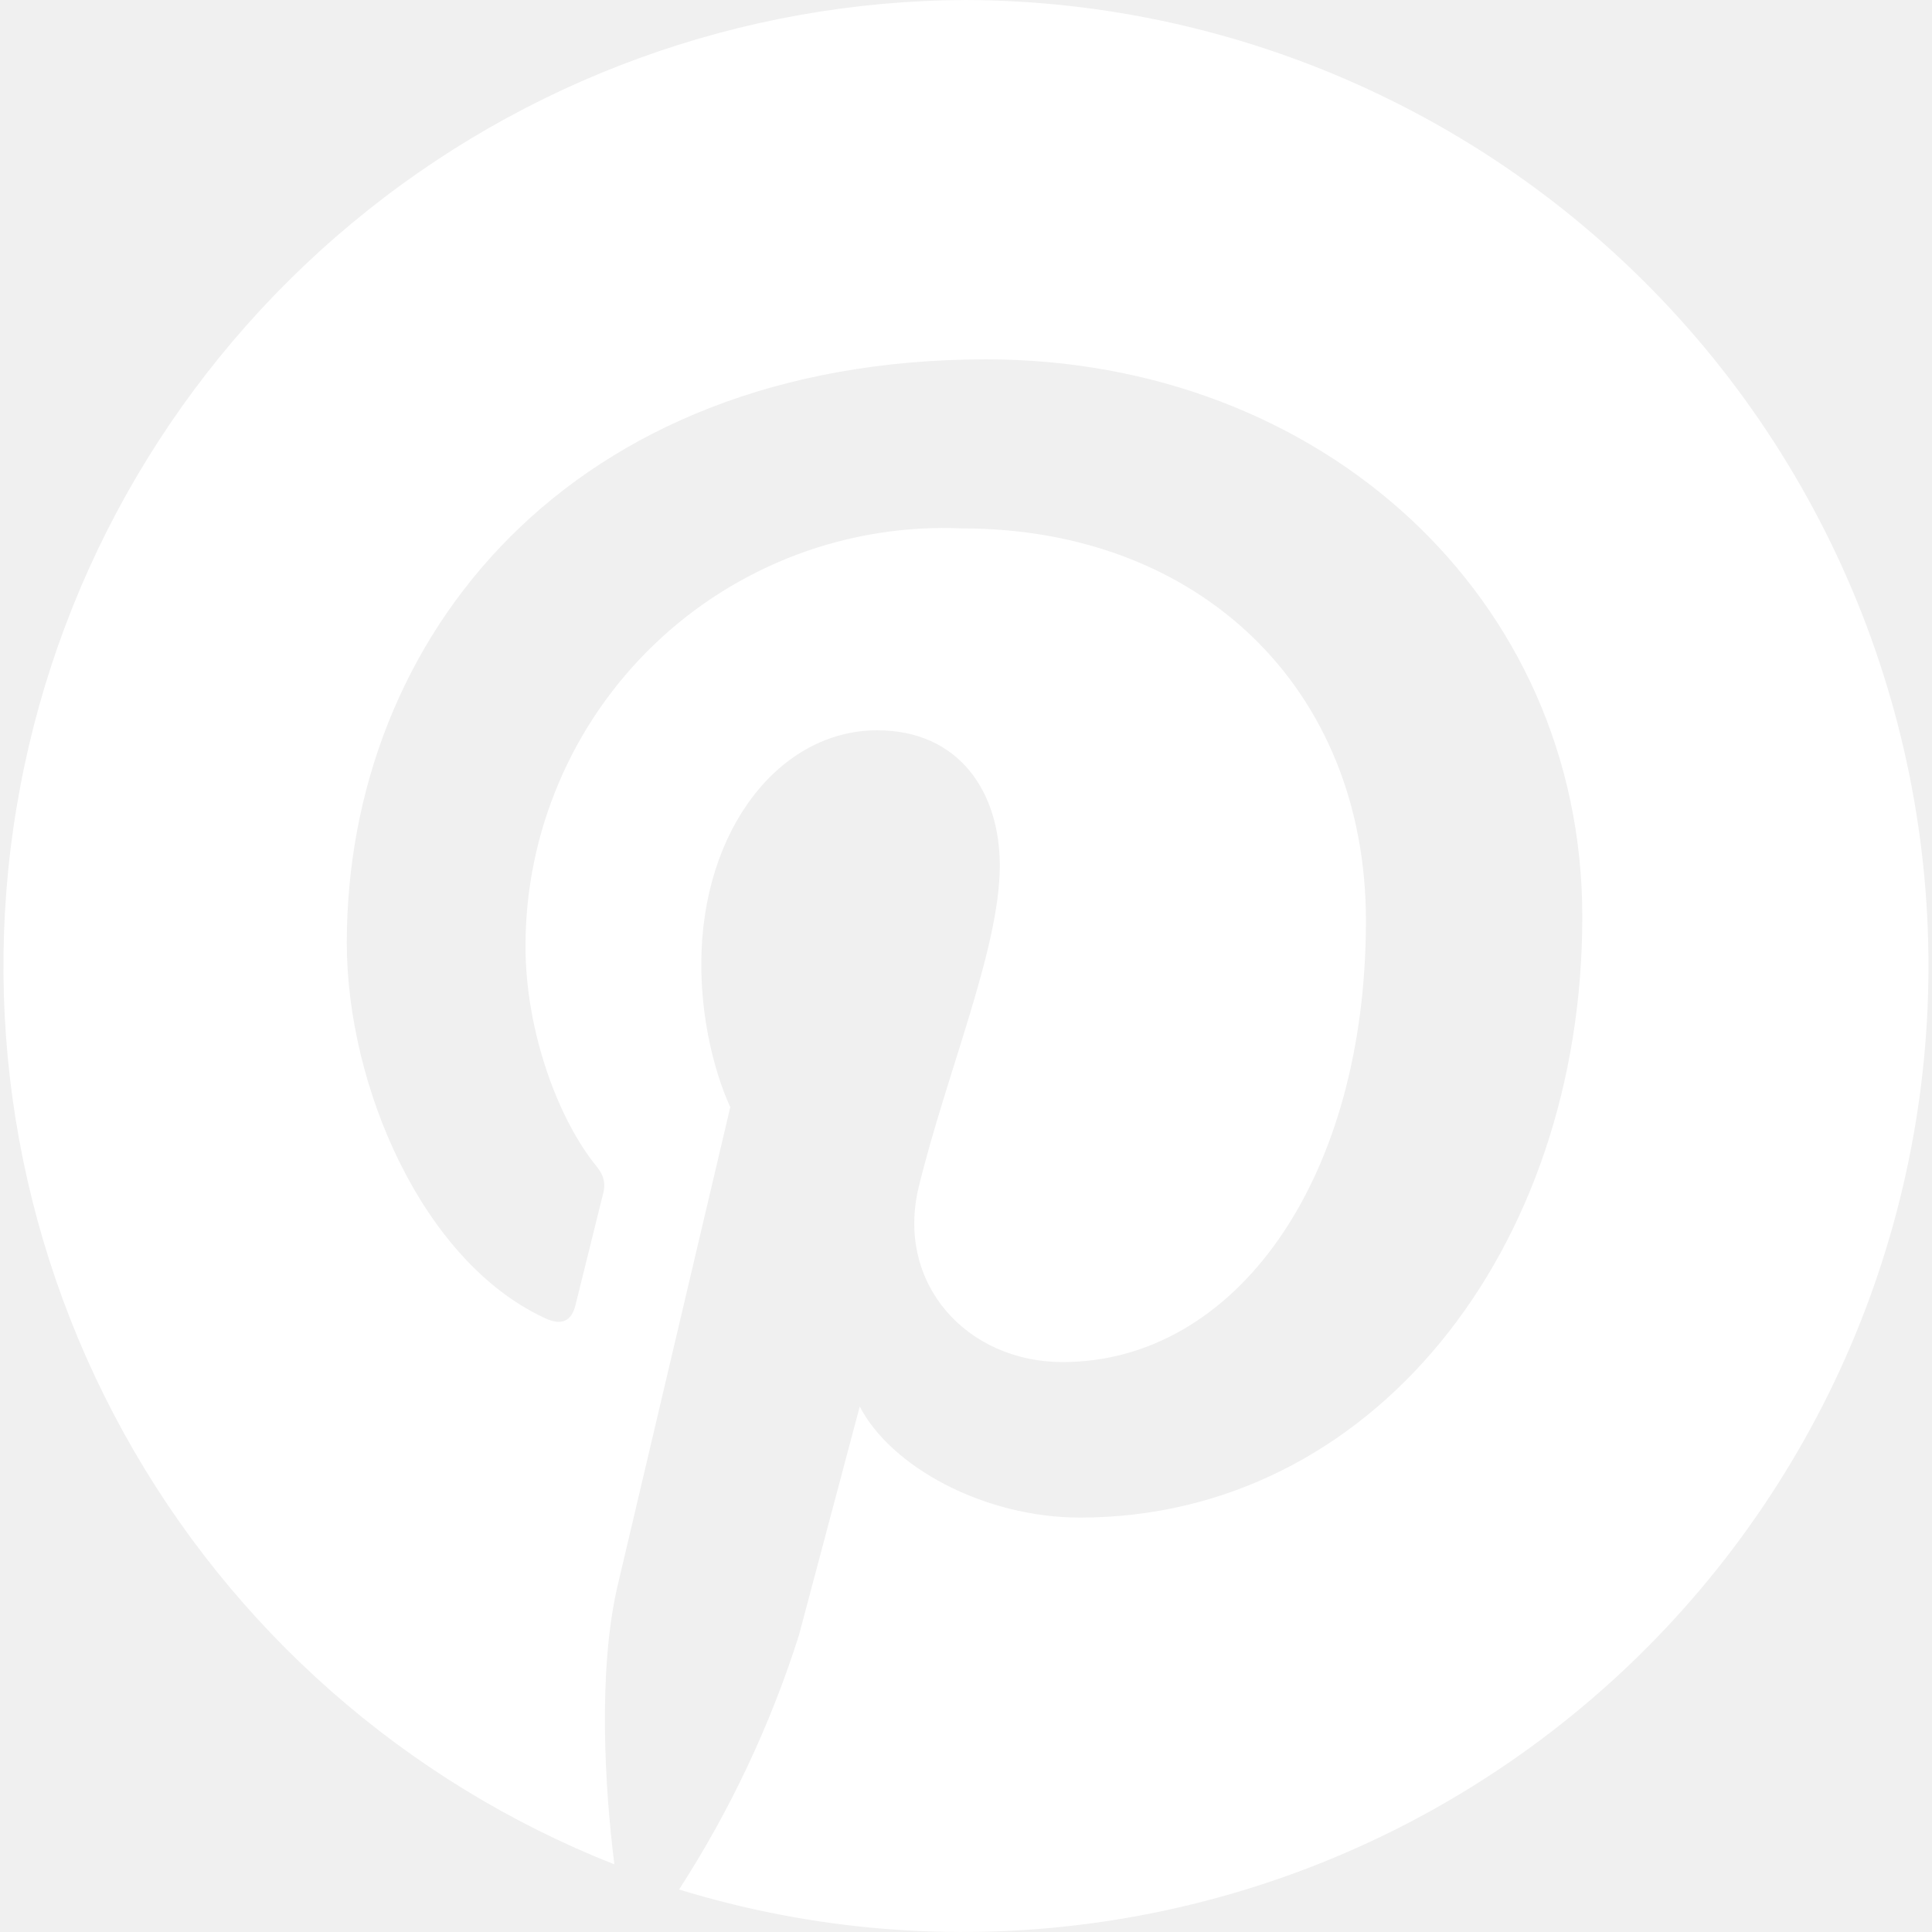
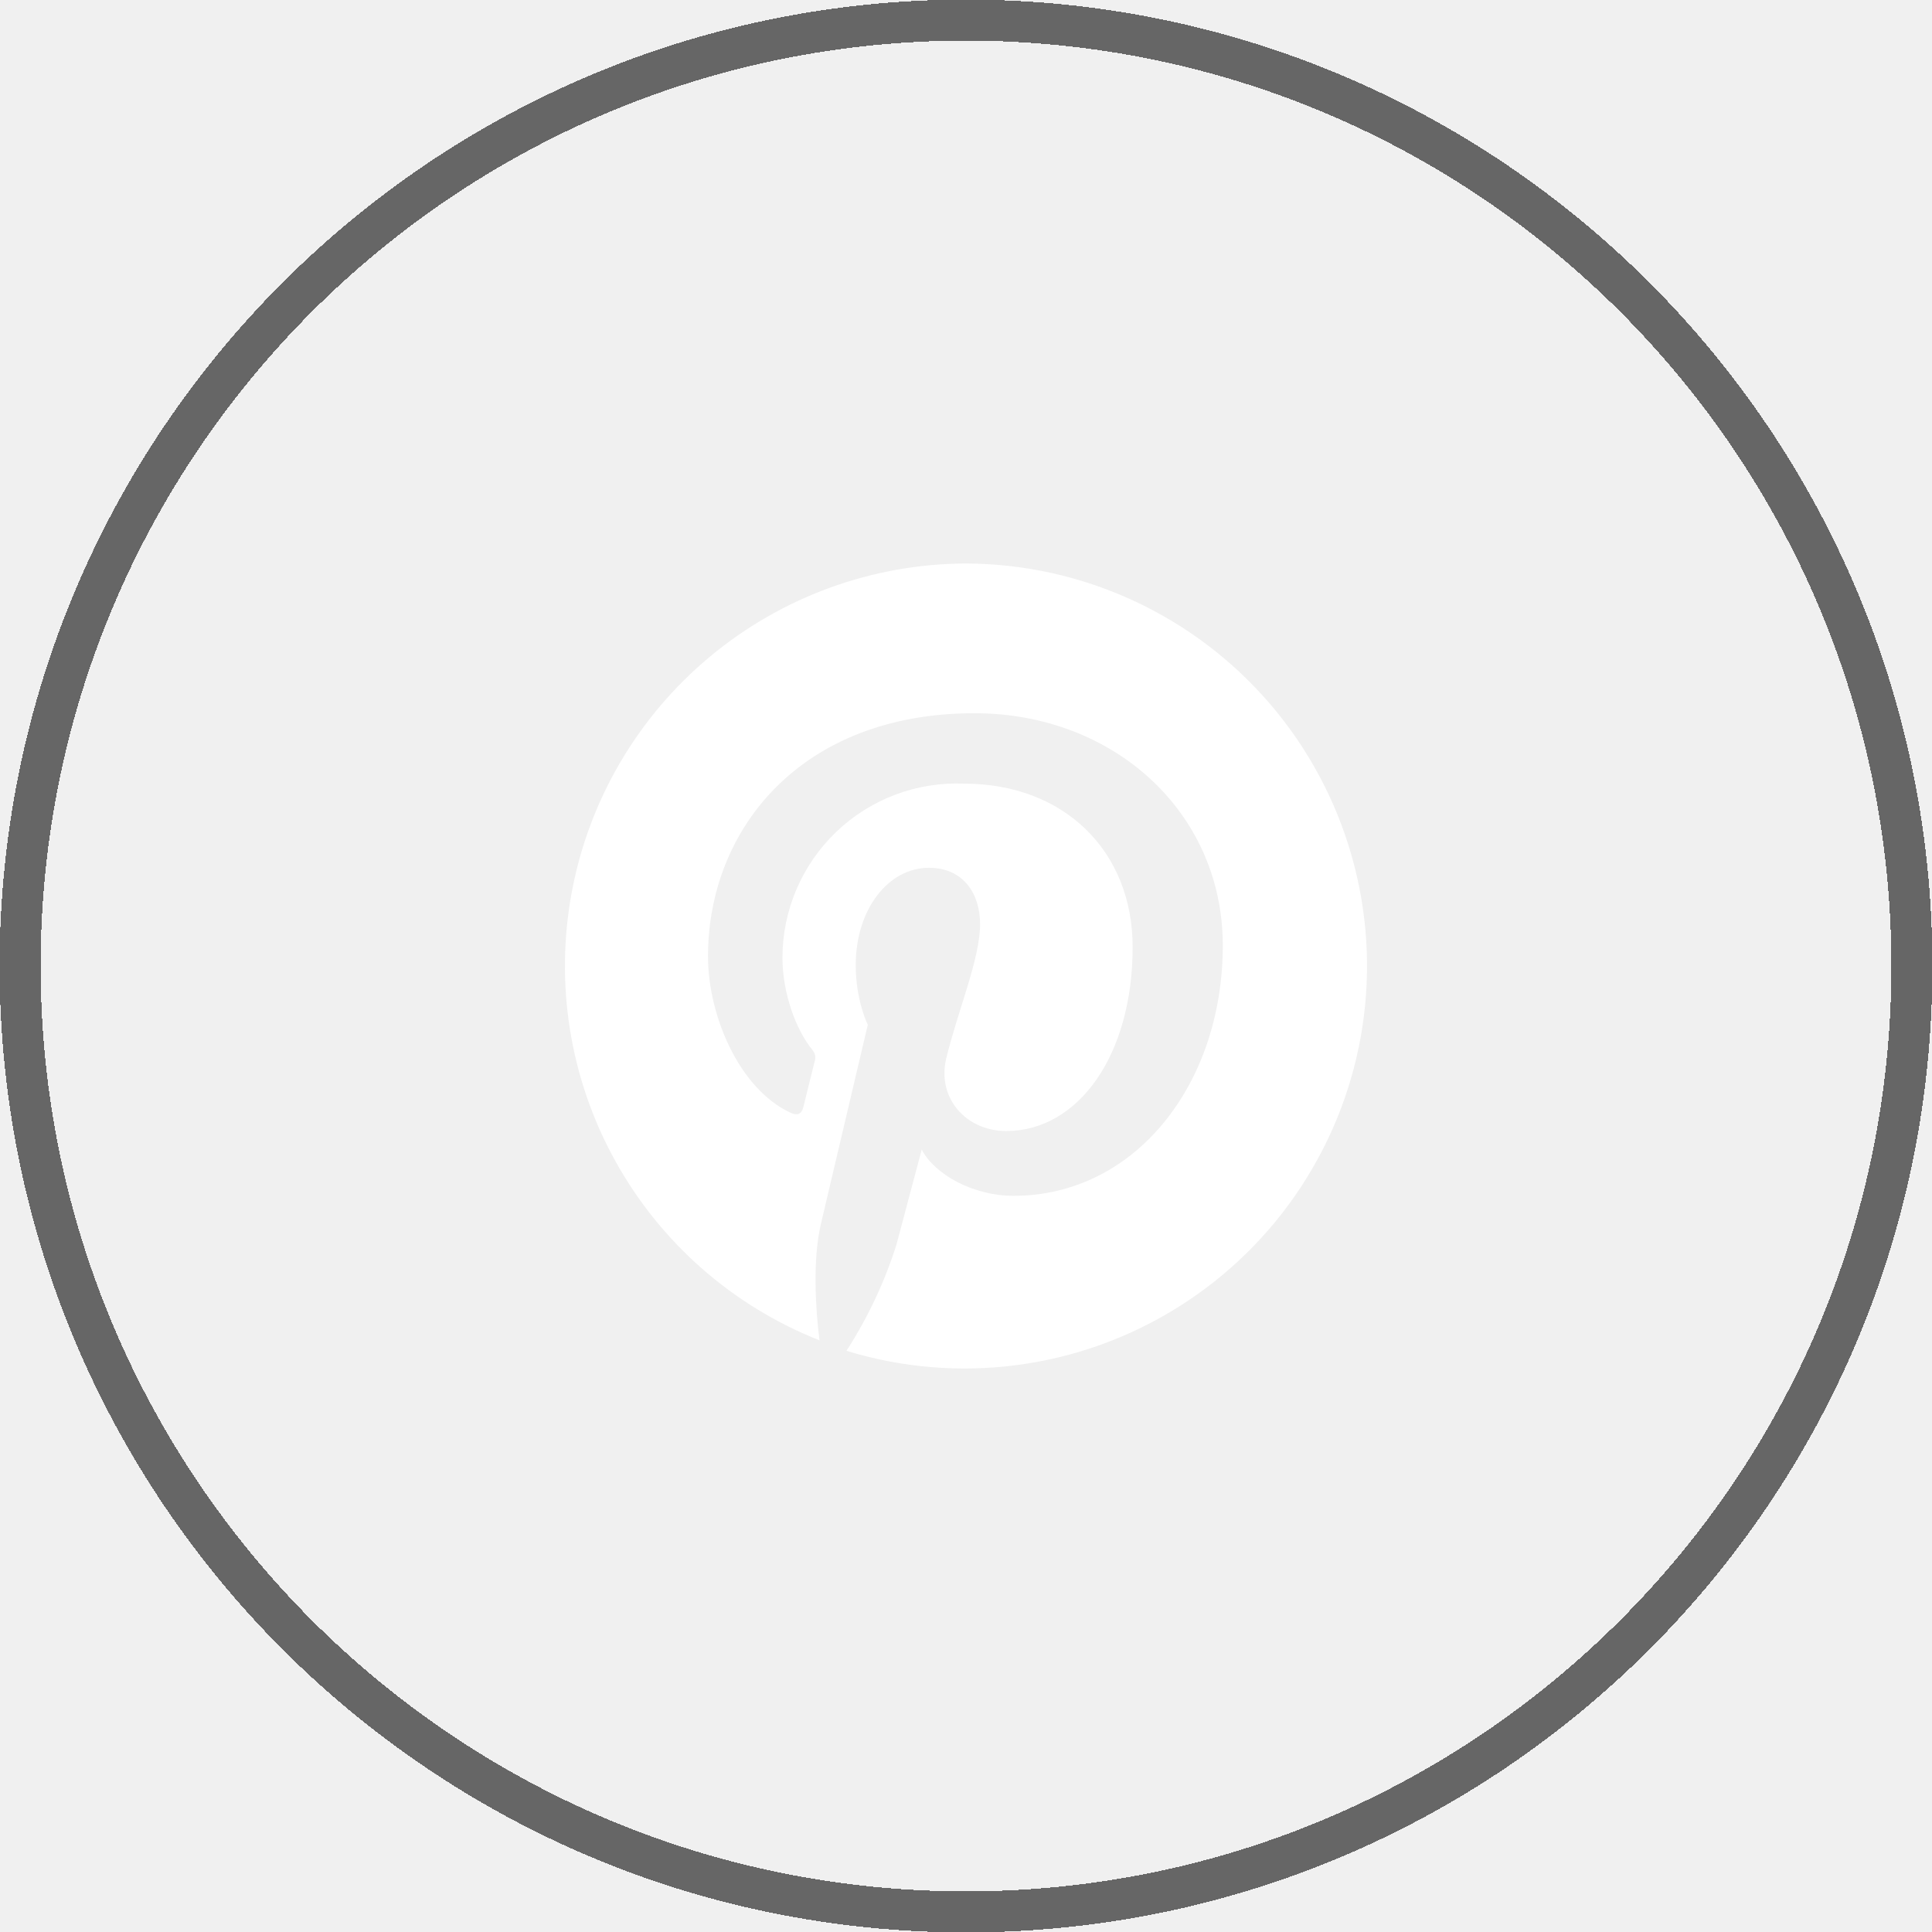
- <svg xmlns="http://www.w3.org/2000/svg" width="20" height="20" viewBox="0 0 20 20" fill="none">
-   <path d="M10 0C7.675 0.008 5.426 0.826 3.64 2.313C1.853 3.8 0.639 5.862 0.209 8.147C-0.222 10.431 0.156 12.794 1.279 14.829C2.401 16.865 4.198 18.446 6.36 19.3C6.26 18.51 6.19 17.3 6.39 16.43L7.56 11.46C7.56 11.46 7.26 10.86 7.26 9.98C7.26 8.59 8.07 7.56 9.08 7.56C9.93 7.56 10.35 8.2 10.35 8.96C10.35 9.82 9.8 11.1 9.51 12.29C9.27 13.29 10.01 14.1 11 14.1C12.78 14.1 14.14 12.23 14.14 9.53C14.14 7.13 12.42 5.47 9.96 5.47C9.376 5.444 8.792 5.537 8.245 5.743C7.697 5.95 7.197 6.264 6.775 6.669C6.352 7.074 6.016 7.56 5.787 8.098C5.557 8.636 5.439 9.215 5.44 9.8C5.44 10.66 5.77 11.58 6.18 12.08C6.26 12.18 6.27 12.27 6.24 12.37L5.96 13.5C5.92 13.68 5.81 13.73 5.63 13.64C4.37 13.05 3.59 11.24 3.59 9.76C3.59 6.61 5.89 3.72 10.21 3.72C13.67 3.72 16.38 6.18 16.38 9.49C16.38 12.94 14.2 15.71 11.18 15.71C10.18 15.71 9.22 15.18 8.9 14.56L8.27 16.93C7.975 17.858 7.558 18.742 7.03 19.56C8.404 19.982 9.852 20.102 11.277 19.913C12.702 19.724 14.069 19.231 15.285 18.466C16.502 17.701 17.54 16.683 18.327 15.481C19.115 14.28 19.634 12.922 19.85 11.501C20.066 10.08 19.973 8.63 19.577 7.248C19.182 5.867 18.493 4.587 17.559 3.495C16.624 2.404 15.465 1.526 14.16 0.923C12.856 0.32 11.437 0.005 10 0Z" fill="white" />
+ <svg xmlns="http://www.w3.org/2000/svg" width="48" height="48" viewBox="0 0 48 48" fill="none">
+   <g filter="url(#filter0_d)">
+     <rect x="0.5" y="0.5" width="47" height="47" rx="23.5" stroke="#666666" />
+   </g>
+   <path d="M24 14C21.675 14.008 19.426 14.826 17.64 16.313C15.853 17.799 14.639 19.862 14.209 22.147C13.778 24.431 14.156 26.794 15.279 28.829C16.401 30.865 18.198 32.446 20.36 33.3C20.26 32.51 20.19 31.3 20.39 30.43L21.56 25.46C21.56 25.46 21.26 24.86 21.26 23.98C21.26 22.59 22.07 21.56 23.08 21.56C23.93 21.56 24.35 22.2 24.35 22.96C24.35 23.82 23.8 25.1 23.51 26.29C23.27 27.29 24.01 28.1 25 28.1C26.78 28.1 28.14 26.23 28.14 23.53C28.14 21.13 26.42 19.47 23.96 19.47C23.376 19.444 22.792 19.537 22.245 19.743C21.697 19.95 21.197 20.264 20.775 20.669C20.352 21.074 20.016 21.56 19.787 22.098C19.557 22.636 19.439 23.215 19.44 23.8C19.44 24.66 19.77 25.58 20.18 26.08C20.26 26.18 20.27 26.27 20.24 26.37L19.96 27.5C19.92 27.68 19.81 27.73 19.63 27.64C18.37 27.05 17.59 25.24 17.59 23.76C17.59 20.61 19.89 17.72 24.21 17.72C27.67 17.72 30.38 20.18 30.38 23.49C30.38 26.94 28.2 29.71 25.18 29.71C24.18 29.71 23.22 29.18 22.9 28.56L22.27 30.93C21.975 31.858 21.558 32.742 21.03 33.56C22.404 33.982 23.852 34.102 25.277 33.913C26.702 33.724 28.069 33.231 29.285 32.466C30.502 31.701 31.54 30.683 32.327 29.481C33.115 28.279 33.634 26.922 33.85 25.501C34.066 24.08 33.973 22.63 33.577 21.248C33.182 19.867 32.493 18.587 31.559 17.495C30.624 16.404 29.465 15.526 28.16 14.923C26.856 14.32 25.437 14.005 24 14Z" fill="white" />
+   <defs>
+     <filter id="filter0_d" x="0" y="0" width="48" height="48" filterUnits="userSpaceOnUse" color-interpolation-filters="sRGB">
+       <feFlood flood-opacity="0" result="BackgroundImageFix" />
+       <feColorMatrix in="SourceAlpha" type="matrix" values="0 0 0 0 0 0 0 0 0 0 0 0 0 0 0 0 0 0 127 0" result="hardAlpha" />
+       <feOffset />
+       <feColorMatrix type="matrix" values="0 0 0 0 0.4 0 0 0 0 0.4 0 0 0 0 0.4 0 0 0 1 0" />
+       <feBlend mode="normal" in2="BackgroundImageFix" result="effect1_dropShadow" />
+       <feBlend mode="normal" in="SourceGraphic" in2="effect1_dropShadow" result="shape" />
+     </filter>
+   </defs>
</svg>
